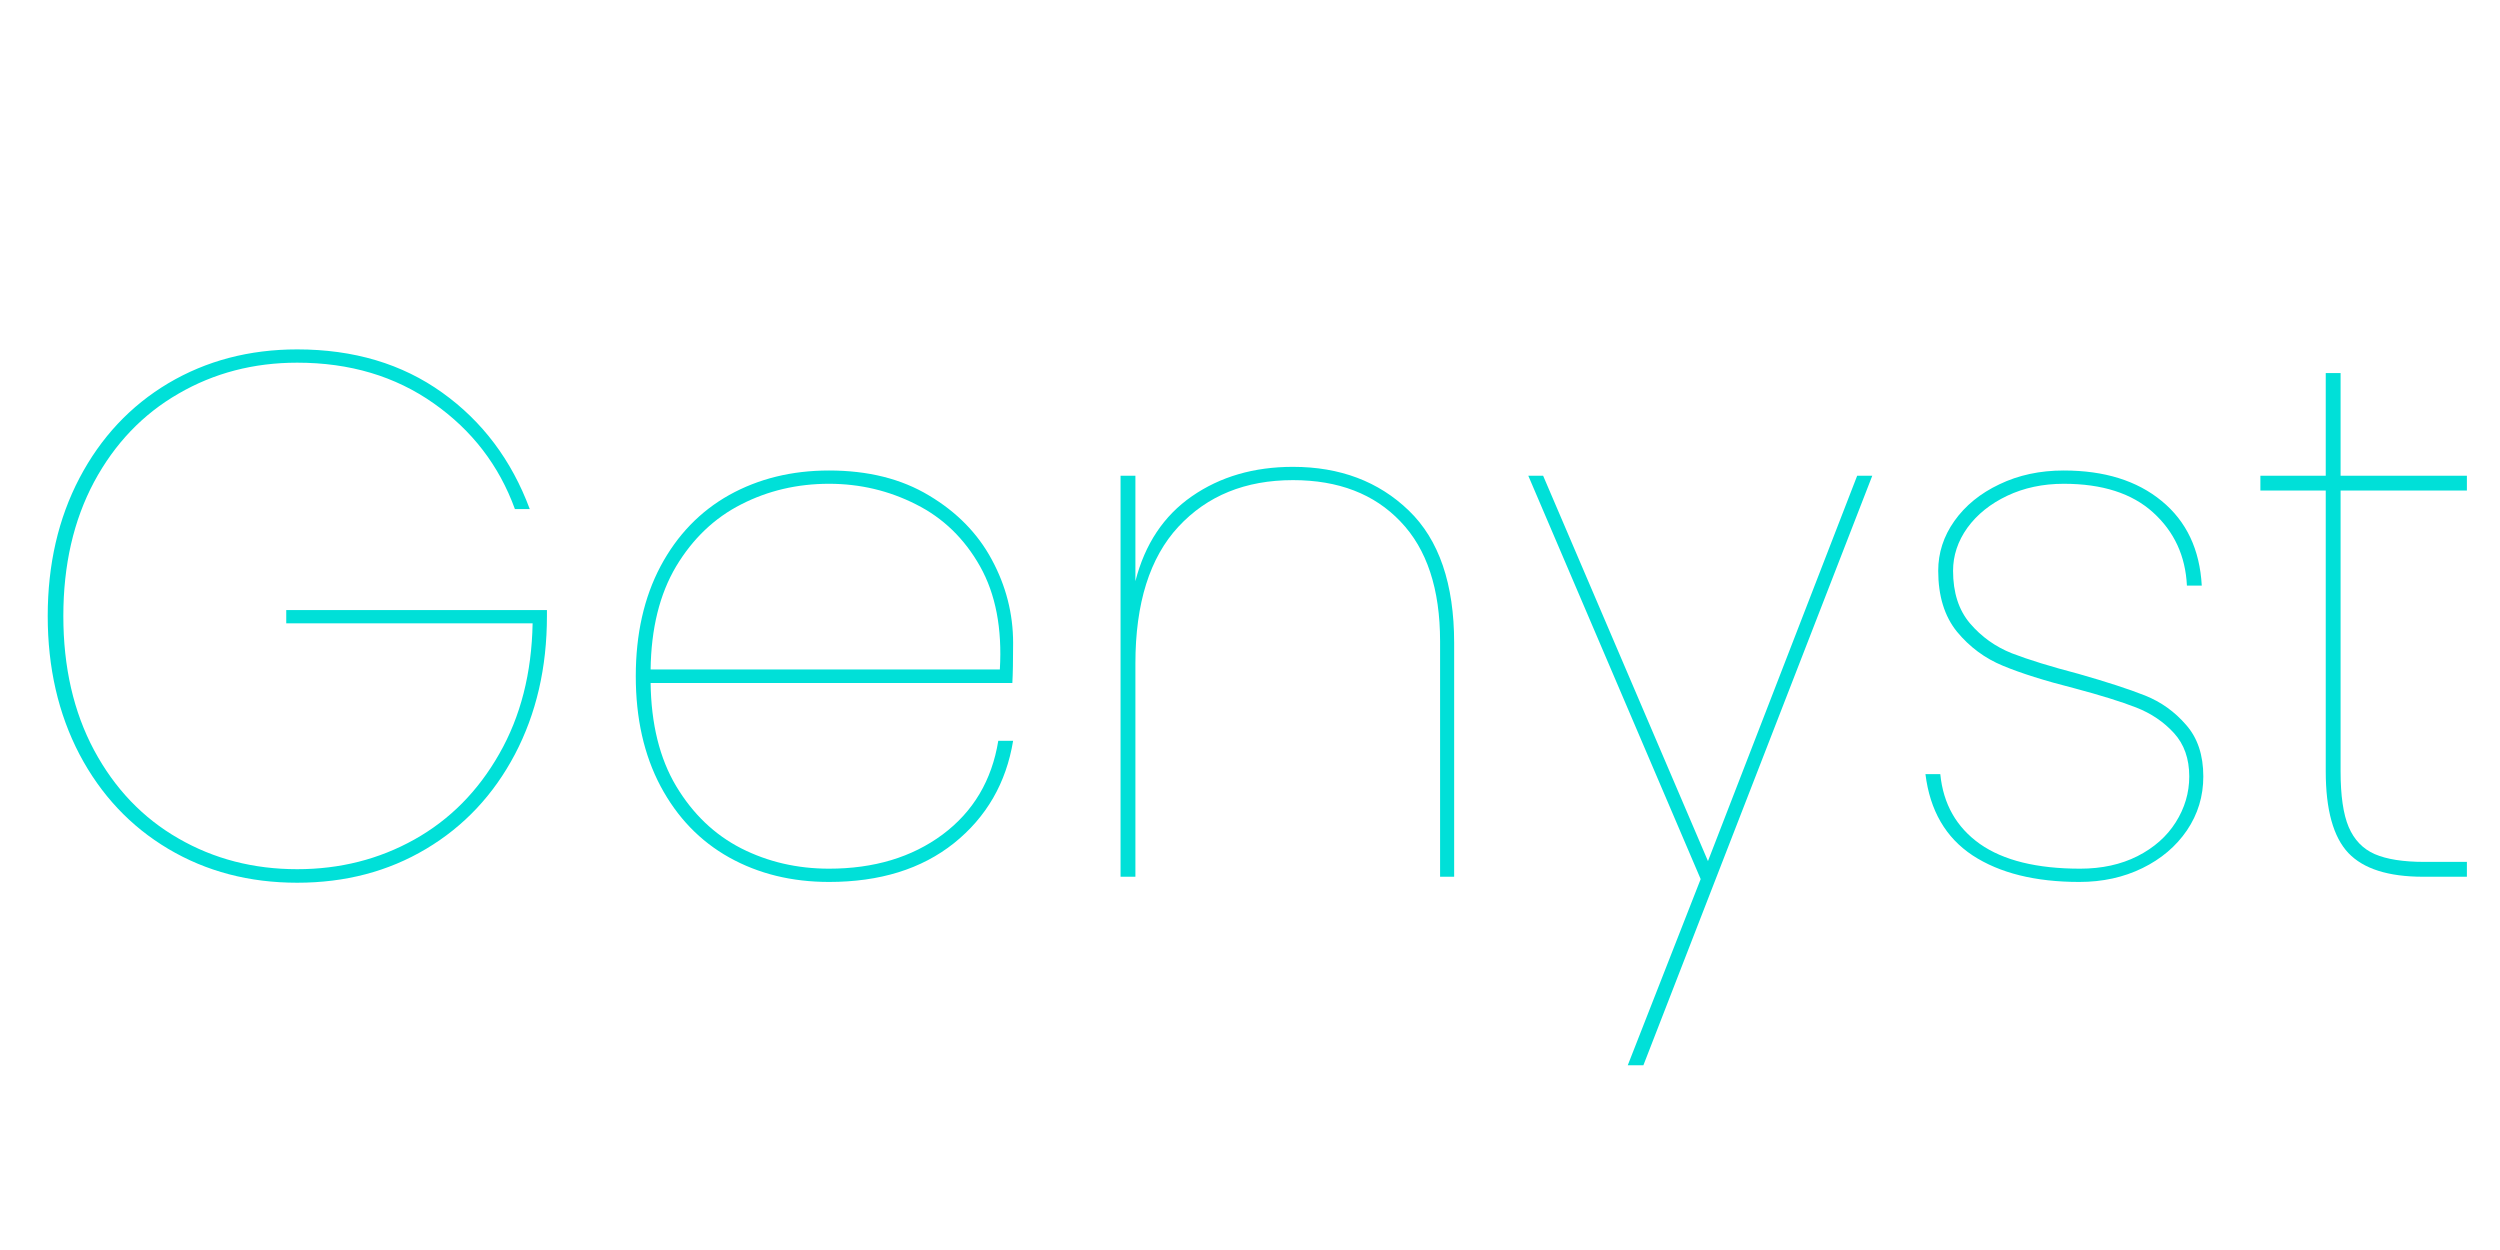
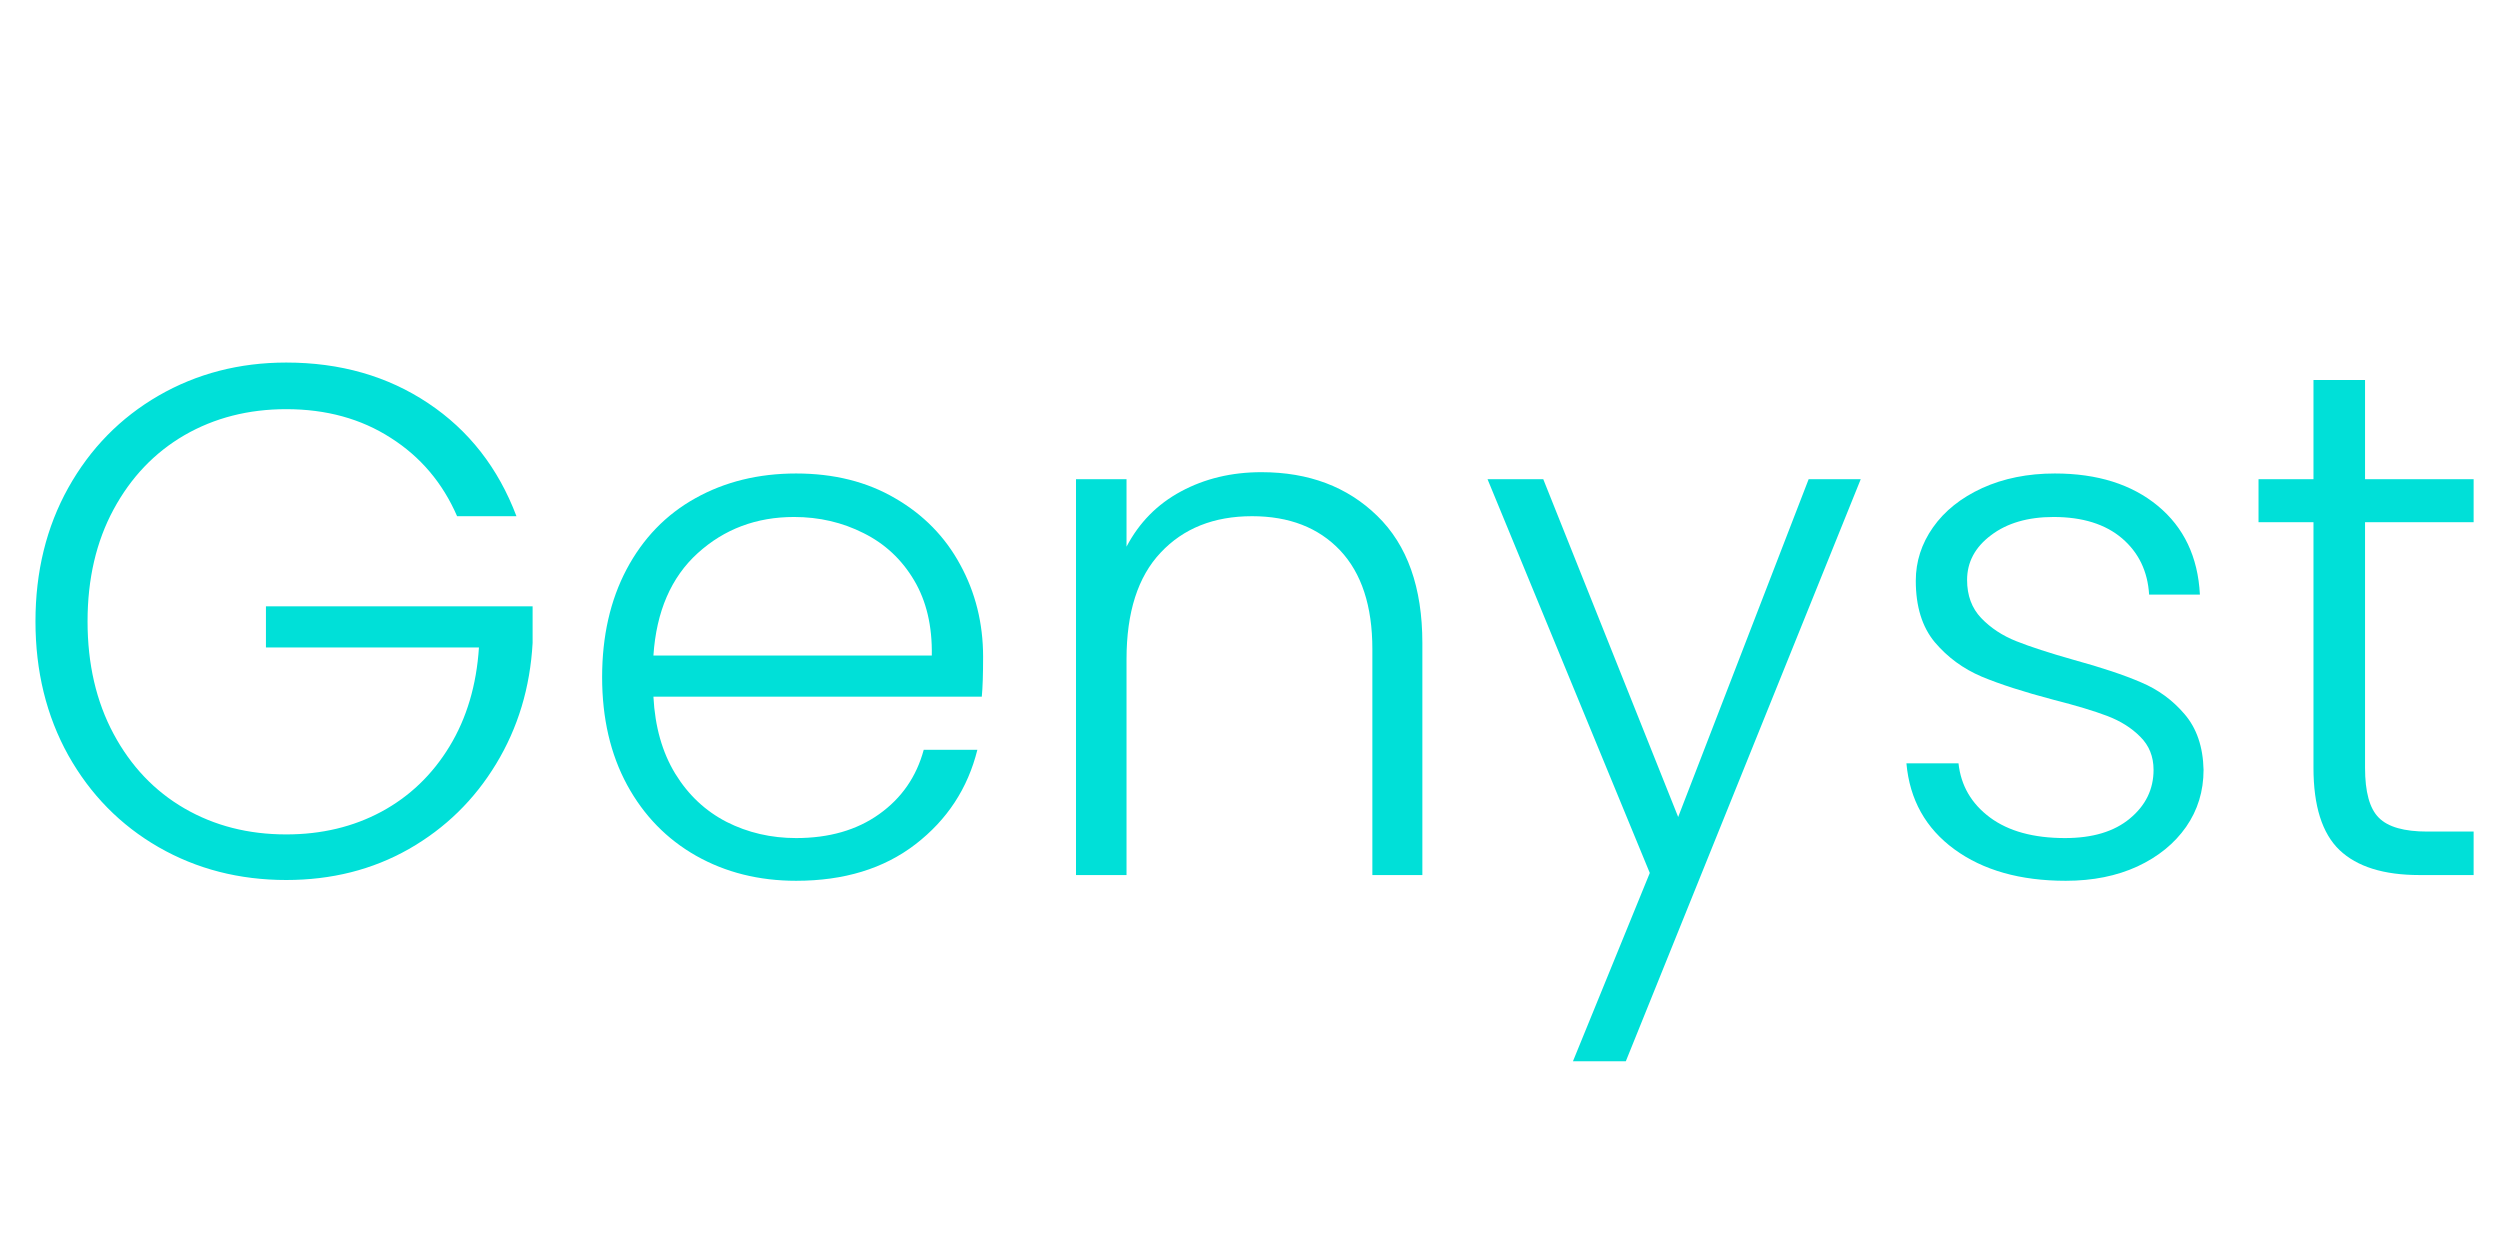
<svg xmlns="http://www.w3.org/2000/svg" width="200" zoomAndPan="magnify" viewBox="0 0 150 75" height="100" preserveAspectRatio="xMidYMid meet" version="1.0">
  <defs>
    <g />
  </defs>
  <g fill="#00e0d8" fill-opacity="1">
-     <g transform="translate(0.19106, 52.60477)">
+     <g transform="translate(0.0343087, 52.50302)">
      <g>
-         <path d="M 30.703 -22.062 C 29.754 -24.676 28.129 -26.789 25.828 -28.406 C 23.523 -30.031 20.797 -30.844 17.641 -30.844 C 15.023 -30.844 12.648 -30.223 10.516 -28.984 C 8.379 -27.754 6.691 -25.988 5.453 -23.688 C 4.223 -21.383 3.609 -18.703 3.609 -15.641 C 3.609 -12.578 4.223 -9.895 5.453 -7.594 C 6.691 -5.289 8.379 -3.523 10.516 -2.297 C 12.648 -1.066 15.023 -0.453 17.641 -0.453 C 20.203 -0.453 22.547 -1.047 24.672 -2.234 C 26.797 -3.422 28.492 -5.133 29.766 -7.375 C 31.047 -9.613 31.711 -12.223 31.766 -15.203 L 16.984 -15.203 L 16.984 -16 L 32.625 -16 L 32.625 -15.641 C 32.625 -12.547 31.984 -9.781 30.703 -7.344 C 29.422 -4.914 27.645 -3.023 25.375 -1.672 C 23.102 -0.316 20.523 0.359 17.641 0.359 C 14.766 0.359 12.188 -0.316 9.906 -1.672 C 7.633 -3.023 5.859 -4.914 4.578 -7.344 C 3.305 -9.781 2.672 -12.547 2.672 -15.641 C 2.672 -18.734 3.305 -21.492 4.578 -23.922 C 5.859 -26.359 7.633 -28.254 9.906 -29.609 C 12.188 -30.961 14.766 -31.641 17.641 -31.641 C 21.035 -31.641 23.938 -30.773 26.344 -29.047 C 28.75 -27.328 30.5 -25 31.594 -22.062 Z M 30.703 -22.062 " />
+         <path d="M 27.391 -21.531 C 26.523 -23.531 25.195 -25.098 23.406 -26.234 C 21.625 -27.379 19.535 -27.953 17.141 -27.953 C 14.867 -27.953 12.832 -27.43 11.031 -26.391 C 9.238 -25.348 7.82 -23.863 6.781 -21.938 C 5.738 -20.008 5.219 -17.77 5.219 -15.219 C 5.219 -12.664 5.738 -10.414 6.781 -8.469 C 7.82 -6.531 9.238 -5.039 11.031 -4 C 12.832 -2.957 14.867 -2.438 17.141 -2.438 C 19.254 -2.438 21.156 -2.891 22.844 -3.797 C 24.539 -4.711 25.906 -6.02 26.938 -7.719 C 27.969 -9.414 28.555 -11.395 28.703 -13.656 L 15.922 -13.656 L 15.922 -16.125 L 31.922 -16.125 L 31.922 -13.922 C 31.773 -11.254 31.047 -8.836 29.734 -6.672 C 28.43 -4.516 26.688 -2.812 24.5 -1.562 C 22.312 -0.32 19.859 0.297 17.141 0.297 C 14.328 0.297 11.773 -0.359 9.484 -1.672 C 7.191 -2.992 5.383 -4.832 4.062 -7.188 C 2.75 -9.551 2.094 -12.227 2.094 -15.219 C 2.094 -18.207 2.75 -20.879 4.062 -23.234 C 5.383 -25.598 7.191 -27.441 9.484 -28.766 C 11.773 -30.086 14.328 -30.75 17.141 -30.75 C 20.379 -30.75 23.219 -29.938 25.656 -28.312 C 28.094 -26.688 29.859 -24.426 30.953 -21.531 Z M 27.391 -21.531 " />
      </g>
    </g>
  </g>
  <g fill="#00e0d8" fill-opacity="1">
-     <g transform="translate(35.47477, 52.60477)">
+     <g transform="translate(34.03315, 52.50302)">
      <g>
-         <path d="M 14.266 -0.484 C 16.961 -0.484 19.234 -1.164 21.078 -2.531 C 22.922 -3.906 24.035 -5.781 24.422 -8.156 L 25.312 -8.156 C 24.895 -5.625 23.711 -3.578 21.766 -2.016 C 19.816 -0.461 17.316 0.312 14.266 0.312 C 12.035 0.312 10.039 -0.176 8.281 -1.156 C 6.531 -2.133 5.156 -3.562 4.156 -5.438 C 3.164 -7.312 2.672 -9.508 2.672 -12.031 C 2.672 -14.551 3.164 -16.75 4.156 -18.625 C 5.156 -20.5 6.531 -21.926 8.281 -22.906 C 10.039 -23.883 12.035 -24.375 14.266 -24.375 C 16.609 -24.375 18.609 -23.875 20.266 -22.875 C 21.93 -21.883 23.188 -20.602 24.031 -19.031 C 24.883 -17.457 25.312 -15.789 25.312 -14.031 C 25.312 -12.969 25.297 -12.164 25.266 -11.625 L 3.562 -11.625 C 3.594 -9.164 4.102 -7.102 5.094 -5.438 C 6.094 -3.77 7.395 -2.523 9 -1.703 C 10.602 -0.891 12.359 -0.484 14.266 -0.484 Z M 14.266 -23.578 C 12.359 -23.578 10.602 -23.164 9 -22.344 C 7.395 -21.531 6.094 -20.289 5.094 -18.625 C 4.102 -16.957 3.594 -14.895 3.562 -12.438 L 24.516 -12.438 C 24.66 -14.895 24.266 -16.957 23.328 -18.625 C 22.391 -20.289 21.109 -21.531 19.484 -22.344 C 17.867 -23.164 16.129 -23.578 14.266 -23.578 Z M 14.266 -23.578 " />
+         <path d="M 24.953 -13.094 C 24.953 -12.039 24.926 -11.242 24.875 -10.703 L 5.172 -10.703 C 5.266 -8.898 5.703 -7.359 6.484 -6.078 C 7.266 -4.805 8.289 -3.844 9.562 -3.188 C 10.844 -2.539 12.234 -2.219 13.734 -2.219 C 15.711 -2.219 17.375 -2.695 18.719 -3.656 C 20.062 -4.613 20.953 -5.898 21.391 -7.516 L 24.609 -7.516 C 24.035 -5.203 22.797 -3.312 20.891 -1.844 C 18.992 -0.383 16.609 0.344 13.734 0.344 C 11.504 0.344 9.504 -0.156 7.734 -1.156 C 5.973 -2.156 4.594 -3.57 3.594 -5.406 C 2.594 -7.25 2.094 -9.406 2.094 -11.875 C 2.094 -14.332 2.582 -16.488 3.562 -18.344 C 4.551 -20.207 5.926 -21.629 7.688 -22.609 C 9.457 -23.598 11.473 -24.094 13.734 -24.094 C 16.004 -24.094 17.984 -23.598 19.672 -22.609 C 21.367 -21.629 22.672 -20.301 23.578 -18.625 C 24.492 -16.957 24.953 -15.113 24.953 -13.094 Z M 21.875 -13.172 C 21.906 -14.941 21.551 -16.445 20.812 -17.688 C 20.07 -18.938 19.062 -19.879 17.781 -20.516 C 16.508 -21.16 15.117 -21.484 13.609 -21.484 C 11.348 -21.484 9.422 -20.758 7.828 -19.312 C 6.234 -17.863 5.348 -15.816 5.172 -13.172 Z M 21.875 -13.172 " />
      </g>
    </g>
  </g>
  <g fill="#00e0d8" fill-opacity="1">
-     <g transform="translate(63.45225, 52.60477)">
+     <g transform="translate(61.07571, 52.50302)">
      <g>
-         <path d="M 14.125 -24.594 C 16.945 -24.594 19.266 -23.719 21.078 -21.969 C 22.891 -20.219 23.797 -17.57 23.797 -14.031 L 23.797 0 L 22.953 0 L 22.953 -14.125 C 22.953 -17.27 22.16 -19.664 20.578 -21.312 C 19.004 -22.969 16.852 -23.797 14.125 -23.797 C 11.27 -23.797 8.977 -22.863 7.25 -21 C 5.531 -19.145 4.672 -16.41 4.672 -12.797 L 4.672 0 L 3.781 0 L 3.781 -24.062 L 4.672 -24.062 L 4.672 -17.734 C 5.242 -19.961 6.375 -21.66 8.062 -22.828 C 9.758 -24.004 11.781 -24.594 14.125 -24.594 Z M 14.125 -24.594 " />
+         <path d="M 14.609 -24.172 C 17.453 -24.172 19.77 -23.297 21.562 -21.547 C 23.363 -19.797 24.266 -17.254 24.266 -13.922 L 24.266 0 L 21.266 0 L 21.266 -13.562 C 21.266 -16.145 20.617 -18.117 19.328 -19.484 C 18.035 -20.848 16.273 -21.531 14.047 -21.531 C 11.754 -21.531 9.926 -20.801 8.562 -19.344 C 7.195 -17.895 6.516 -15.766 6.516 -12.953 L 6.516 0 L 3.484 0 L 3.484 -23.75 L 6.516 -23.75 L 6.516 -19.703 C 7.273 -21.148 8.363 -22.254 9.781 -23.016 C 11.207 -23.785 12.816 -24.172 14.609 -24.172 Z M 14.609 -24.172 " />
      </g>
    </g>
  </g>
  <g fill="#00e0d8" fill-opacity="1">
-     <g transform="translate(90.80603, 52.60477)">
+     <g transform="translate(88.5965, 52.50302)">
      <g>
-         <path d="M 21.531 -24.062 L 7.797 11.312 L 6.859 11.312 L 11.234 0.141 L 0.891 -24.062 L 1.781 -24.062 L 11.672 -0.938 L 20.625 -24.062 Z M 21.531 -24.062 " />
+         <path d="M 23.047 -23.75 L 8.953 11.172 L 5.781 11.172 L 10.391 -0.125 L 0.656 -23.75 L 4 -23.75 L 12.094 -3.484 L 19.922 -23.75 Z M 23.047 -23.75 " />
      </g>
    </g>
  </g>
  <g fill="#00e0d8" fill-opacity="1">
-     <g transform="translate(113.2148, 52.60477)">
+     <g transform="translate(112.2913, 52.50302)">
      <g>
-         <path d="M 11.547 0.312 C 8.898 0.312 6.766 -0.219 5.141 -1.281 C 3.523 -2.352 2.582 -3.977 2.312 -6.156 L 3.203 -6.156 C 3.379 -4.363 4.172 -2.969 5.578 -1.969 C 6.992 -0.977 9 -0.484 11.594 -0.484 C 12.895 -0.484 14.039 -0.734 15.031 -1.234 C 16.031 -1.742 16.797 -2.422 17.328 -3.266 C 17.867 -4.117 18.141 -5.035 18.141 -6.016 C 18.141 -7.086 17.832 -7.957 17.219 -8.625 C 16.613 -9.289 15.859 -9.801 14.953 -10.156 C 14.047 -10.508 12.805 -10.895 11.234 -11.312 C 9.473 -11.758 8.051 -12.207 6.969 -12.656 C 5.883 -13.102 4.961 -13.785 4.203 -14.703 C 3.453 -15.629 3.078 -16.848 3.078 -18.359 C 3.078 -19.43 3.398 -20.426 4.047 -21.344 C 4.703 -22.27 5.602 -23.004 6.75 -23.547 C 7.895 -24.098 9.18 -24.375 10.609 -24.375 C 13.047 -24.375 15.004 -23.766 16.484 -22.547 C 17.973 -21.328 18.773 -19.633 18.891 -17.469 L 18 -17.469 C 17.914 -19.25 17.238 -20.711 15.969 -21.859 C 14.707 -23.004 12.922 -23.578 10.609 -23.578 C 9.359 -23.578 8.227 -23.336 7.219 -22.859 C 6.207 -22.379 5.41 -21.738 4.828 -20.938 C 4.254 -20.133 3.969 -19.273 3.969 -18.359 C 3.969 -17.055 4.305 -16.004 4.984 -15.203 C 5.672 -14.398 6.508 -13.801 7.5 -13.406 C 8.5 -13.02 9.832 -12.609 11.5 -12.172 C 13.188 -11.691 14.516 -11.258 15.484 -10.875 C 16.453 -10.488 17.273 -9.898 17.953 -9.109 C 18.641 -8.328 18.984 -7.297 18.984 -6.016 C 18.984 -4.828 18.656 -3.75 18 -2.781 C 17.344 -1.82 16.453 -1.066 15.328 -0.516 C 14.203 0.035 12.941 0.312 11.547 0.312 Z M 11.547 0.312 " />
+         <path d="M 11.656 0.344 C 8.926 0.344 6.695 -0.285 4.969 -1.547 C 3.25 -2.805 2.289 -4.523 2.094 -6.703 L 5.219 -6.703 C 5.363 -5.367 5.992 -4.285 7.109 -3.453 C 8.223 -2.629 9.723 -2.219 11.609 -2.219 C 13.266 -2.219 14.562 -2.609 15.5 -3.391 C 16.445 -4.172 16.922 -5.145 16.922 -6.312 C 16.922 -7.113 16.656 -7.773 16.125 -8.297 C 15.602 -8.828 14.941 -9.242 14.141 -9.547 C 13.348 -9.848 12.273 -10.172 10.922 -10.516 C 9.148 -10.984 7.711 -11.445 6.609 -11.906 C 5.504 -12.375 4.566 -13.062 3.797 -13.969 C 3.035 -14.883 2.656 -16.113 2.656 -17.656 C 2.656 -18.812 3 -19.879 3.688 -20.859 C 4.383 -21.848 5.367 -22.633 6.641 -23.219 C 7.922 -23.801 9.375 -24.094 11 -24.094 C 13.551 -24.094 15.609 -23.445 17.172 -22.156 C 18.742 -20.863 19.586 -19.086 19.703 -16.828 L 16.656 -16.828 C 16.57 -18.223 16.031 -19.348 15.031 -20.203 C 14.031 -21.055 12.66 -21.484 10.922 -21.484 C 9.379 -21.484 8.129 -21.117 7.172 -20.391 C 6.211 -19.672 5.734 -18.773 5.734 -17.703 C 5.734 -16.773 6.016 -16.016 6.578 -15.422 C 7.148 -14.828 7.852 -14.363 8.688 -14.031 C 9.531 -13.695 10.664 -13.328 12.094 -12.922 C 13.801 -12.453 15.16 -12 16.172 -11.562 C 17.191 -11.133 18.062 -10.5 18.781 -9.656 C 19.508 -8.812 19.891 -7.695 19.922 -6.312 C 19.922 -5.031 19.57 -3.891 18.875 -2.891 C 18.176 -1.891 17.203 -1.098 15.953 -0.516 C 14.711 0.055 13.281 0.344 11.656 0.344 Z M 11.656 0.344 " />
      </g>
    </g>
  </g>
  <g fill="#00e0d8" fill-opacity="1">
-     <g transform="translate(134.7325, 52.60477)">
+     <g transform="translate(134.4645, 52.50302)">
      <g>
-         <path d="M 5.703 -23.172 L 5.703 -6.328 C 5.703 -4.867 5.863 -3.754 6.188 -2.984 C 6.52 -2.211 7.039 -1.672 7.75 -1.359 C 8.469 -1.047 9.461 -0.891 10.734 -0.891 L 13.281 -0.891 L 13.281 0 L 10.656 0 C 8.57 0 7.078 -0.473 6.172 -1.422 C 5.266 -2.379 4.812 -4.016 4.812 -6.328 L 4.812 -23.172 L 0.891 -23.172 L 0.891 -24.062 L 4.812 -24.062 L 4.812 -30.219 L 5.703 -30.219 L 5.703 -24.062 L 13.281 -24.062 L 13.281 -23.172 Z M 5.703 -23.172 " />
+         <path d="M 7.438 -21.172 L 7.438 -6.438 C 7.438 -4.988 7.711 -3.988 8.266 -3.438 C 8.816 -2.883 9.785 -2.609 11.172 -2.609 L 13.953 -2.609 L 13.953 0 L 10.703 0 C 8.555 0 6.957 -0.5 5.906 -1.5 C 4.863 -2.5 4.344 -4.145 4.344 -6.438 L 4.344 -21.172 L 1.047 -21.172 L 1.047 -23.75 L 4.344 -23.75 L 4.344 -29.703 L 7.438 -29.703 L 7.438 -23.75 L 13.953 -23.75 L 13.953 -21.172 Z M 7.438 -21.172 " />
      </g>
    </g>
  </g>
</svg>
